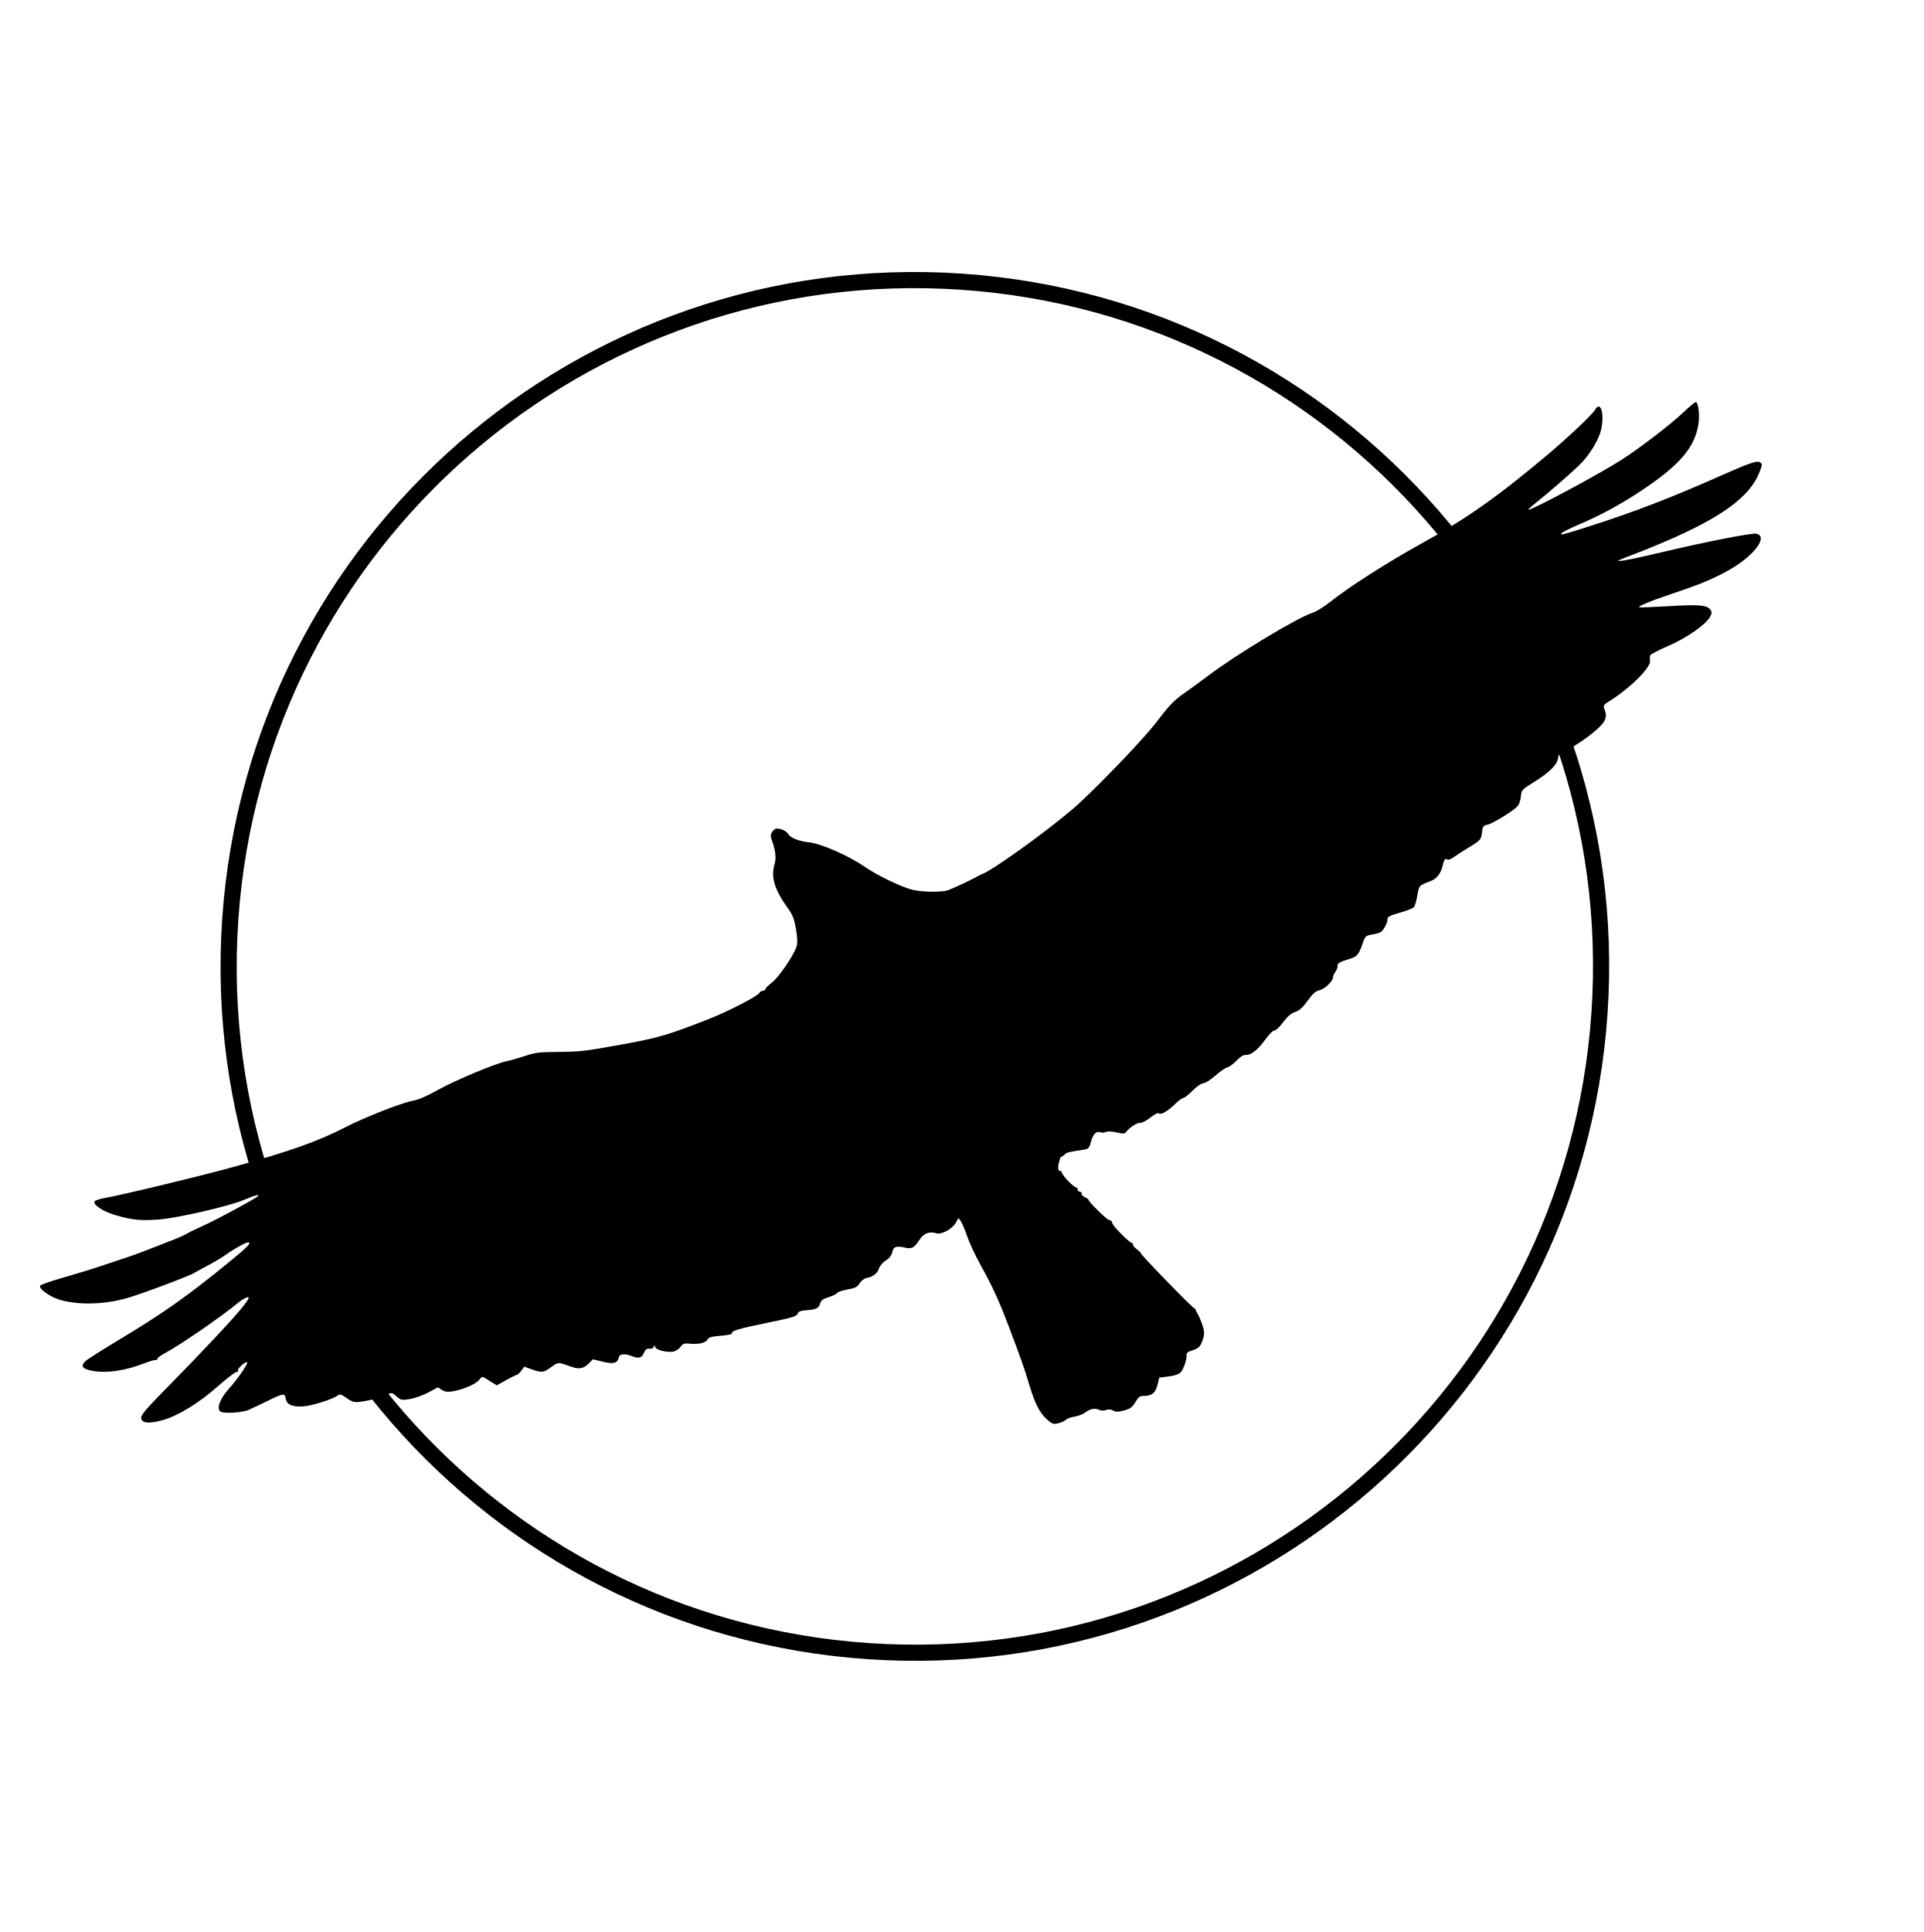
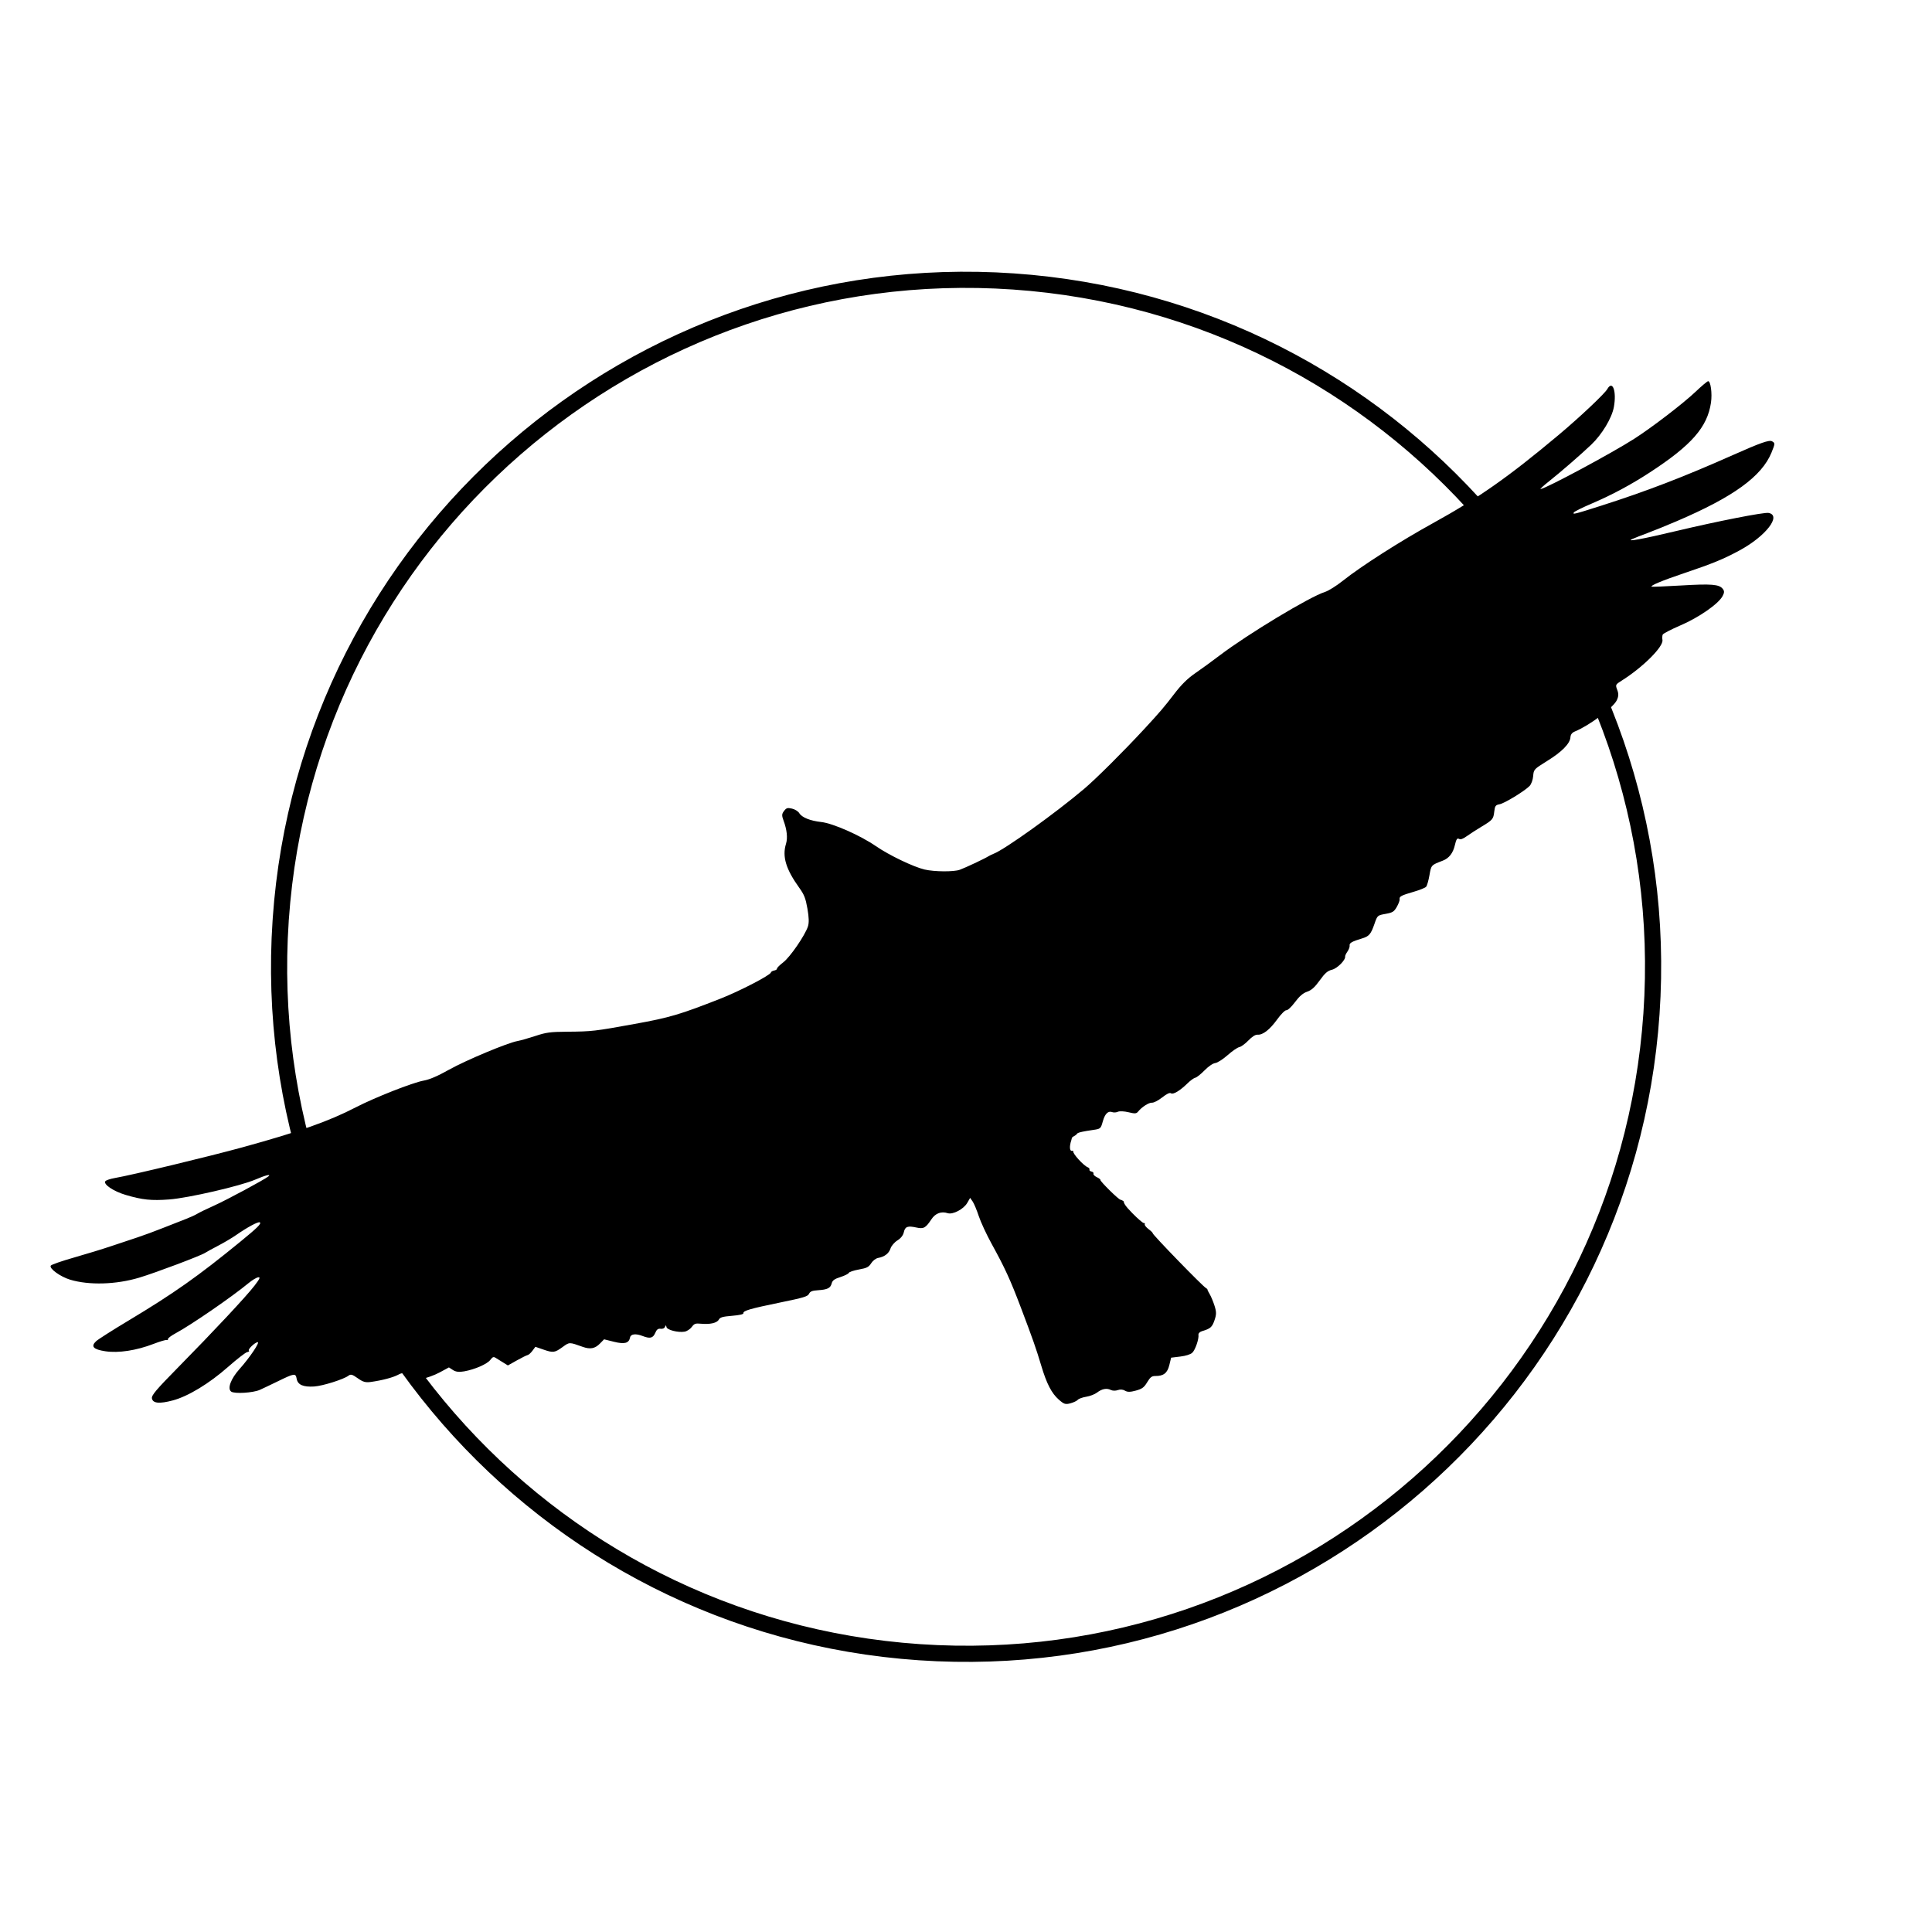
- <svg xmlns="http://www.w3.org/2000/svg" xmlns:xlink="http://www.w3.org/1999/xlink" width="1191.138" zoomAndPan="magnify" viewBox="0 0 884.659 899.573" height="1196.353" preserveAspectRatio="xMidYMid" version="1.2" id="svg287" xml:space="preserve">
+ <svg xmlns="http://www.w3.org/2000/svg" xmlns:xlink="http://www.w3.org/1999/xlink" width="1200" zoomAndPan="magnify" viewBox="0 0 1200 1200" height="1200" preserveAspectRatio="xMidYMid" version="1.2" id="svg287" xml:space="preserve">
  <defs id="defs259">
-     <linearGradient xlink:href="#linearGradient289" id="linearGradient290" x1="465.614" y1="134.989" x2="465.614" y2="788.232" gradientUnits="userSpaceOnUse" gradientTransform="matrix(4.318703,0,0,0.9751405,-26.91448,0.2881701)" />
+     <linearGradient xlink:href="#linearGradient289" id="linearGradient290" x1="465.614" y1="134.989" x2="465.614" y2="788.232" gradientUnits="userSpaceOnUse" gradientTransform="matrix(5.780654,0,0,1.302491,-19.28956,-0.6429936)" />
    <linearGradient id="linearGradient289">
      <stop style="stop-color:#71fdbf;stop-opacity:1;" offset="0" id="stop289" />
      <stop style="stop-color:#fed273;stop-opacity:1;" offset="1" id="stop290" />
    </linearGradient>
-     <linearGradient xlink:href="#linearGradient289" id="linearGradient260" gradientUnits="userSpaceOnUse" gradientTransform="matrix(0.9830893,0,0,0.9760122,-38.89277,-0.1138385)" x1="465.614" y1="134.989" x2="465.614" y2="788.232" />
-     <linearGradient xlink:href="#linearGradient289" id="linearGradient4" gradientUnits="userSpaceOnUse" gradientTransform="matrix(0.9706158,0,0,0.9760186,-10.69895,-0.1168316)" x1="465.614" y1="134.989" x2="465.614" y2="788.232" />
+     <linearGradient xlink:href="#linearGradient289" id="linearGradient260" gradientUnits="userSpaceOnUse" gradientTransform="matrix(1.306771,0,0,1.306384,-10.32922,-2.535096)" x1="465.614" y1="134.989" x2="465.614" y2="788.232" />
+     <linearGradient xlink:href="#linearGradient289" id="linearGradient4" gradientUnits="userSpaceOnUse" gradientTransform="matrix(1.300842,0,0,1.302481,-4.340758,-0.6429893)" x1="465.614" y1="134.989" x2="465.614" y2="788.232" />
  </defs>
-   <g id="editable-text" transform="matrix(3.623262,0,0,3.623262,-2638.923,-440.255)">
-     <text xml:space="preserve" style="font-style:normal;font-variant:normal;font-weight:bold;font-stretch:normal;font-size:81.516px;line-height:17.605px;font-family:Poppins;-inkscape-font-specification:'Poppins, Bold';font-variant-ligatures:normal;font-variant-caps:normal;font-variant-numeric:normal;font-variant-east-asian:normal;text-align:start;letter-spacing:-1.546px;writing-mode:lr-tb;direction:ltr;text-anchor:start;opacity:1;vector-effect:none;fill:#000000;fill-opacity:1;stroke:none;stroke-width:6.602;stroke-linecap:round;stroke-linejoin:miter;stroke-miterlimit:4;stroke-dasharray:none;stroke-dashoffset:0;stroke-opacity:1;-inkscape-stroke:none" x="1002.473" y="230.456" id="text11" transform="translate(-24.59364)">
-       <tspan id="tspan11" style="font-style:normal;font-variant:normal;font-weight:bold;font-stretch:normal;font-size:81.516px;font-family:Poppins;-inkscape-font-specification:'Poppins, Bold';font-variant-ligatures:normal;font-variant-caps:normal;font-variant-numeric:normal;font-variant-east-asian:normal;letter-spacing:-1.546px;fill:#000000;fill-opacity:1;stroke:none;stroke-width:6.602" x="1002.473" y="230.456">Pandion</tspan>
-     </text>
-     <text xml:space="preserve" style="font-style:normal;font-variant:normal;font-weight:bold;font-stretch:normal;font-size:81.516px;line-height:17.605px;font-family:Poppins;-inkscape-font-specification:'Poppins, Bold';font-variant-ligatures:normal;font-variant-caps:normal;font-variant-numeric:normal;font-variant-east-asian:normal;text-align:start;letter-spacing:-1.725px;writing-mode:lr-tb;direction:ltr;text-anchor:start;opacity:1;vector-effect:none;fill:#000000;fill-opacity:1;stroke:none;stroke-width:6.602;stroke-linecap:round;stroke-linejoin:miter;stroke-miterlimit:4;stroke-dasharray:none;stroke-dashoffset:0;stroke-opacity:1;-inkscape-stroke:none" x="1002.52" y="304.66" id="text12" transform="translate(-24.59364)">
-       <tspan id="tspan12" style="font-style:normal;font-variant:normal;font-weight:bold;font-stretch:normal;font-size:81.516px;font-family:Poppins;-inkscape-font-specification:'Poppins, Bold';font-variant-ligatures:normal;font-variant-caps:normal;font-variant-numeric:normal;font-variant-east-asian:normal;letter-spacing:-1.725px;fill:#000000;fill-opacity:1;stroke:none;stroke-width:6.602" x="1002.52" y="304.66">Labs</tspan>
-     </text>
-   </g>
-   <path style="fill:#000000;stroke-width:0.742" d="m 813.639,220.385 c -4.527,11.102 -17.716,20.661 -44.048,31.924 -4.851,2.075 -11.047,4.591 -13.769,5.591 -2.722,1 -5.888,2.25 -7.037,2.777 -3.103,1.425 4.799,-0.022 20.43,-3.742 19.289,-4.59 40.935,-8.834 43.044,-8.44 6.183,1.157 -1.226,10.768 -13.4,17.383 -7.484,4.066 -12.738,6.223 -26.104,10.716 -9.79,3.291 -15.618,5.711 -14.92,6.196 0.195,0.136 6.373,-0.11 13.728,-0.545 14.153,-0.838 17.702,-0.553 19.371,1.555 0.809,1.022 0.794,1.752 -0.067,3.372 -1.929,3.629 -10.933,9.899 -19.541,13.607 -4.357,1.877 -8.098,3.818 -8.314,4.314 -0.215,0.496 -0.268,1.613 -0.118,2.483 0.541,3.13 -9.21,12.828 -19.136,19.033 -2.71,1.694 -2.786,1.861 -1.899,4.192 0.701,1.843 0.65,3.008 -0.213,4.838 -1.634,3.464 -12.799,11.777 -19.51,14.525 -1.286,0.527 -1.963,1.417 -2.049,2.697 -0.2,2.941 -3.929,6.736 -10.813,11.003 -6.148,3.81 -6.271,3.944 -6.518,7.052 -0.138,1.742 -0.898,3.818 -1.688,4.614 -2.421,2.437 -11.691,8.075 -13.942,8.481 -1.836,0.331 -2.171,0.789 -2.464,3.368 -0.403,3.552 -0.722,3.929 -5.998,7.098 -2.245,1.348 -5.271,3.301 -6.725,4.34 -1.908,1.363 -2.943,1.72 -3.716,1.283 -0.82,-0.464 -1.266,0.234 -1.898,2.969 -0.851,3.687 -2.724,6.073 -5.641,7.189 -5.394,2.063 -5.346,2.01 -6.159,6.704 -0.432,2.495 -1.134,4.936 -1.559,5.423 -0.425,0.487 -3.005,1.531 -5.733,2.321 -5.857,1.695 -6.82,2.205 -6.589,3.487 0.095,0.528 -0.496,2.124 -1.313,3.546 -1.305,2.272 -1.943,2.668 -5.253,3.265 -3.746,0.675 -3.775,0.701 -5.122,4.584 -1.706,4.92 -2.506,5.853 -5.89,6.865 -4.571,1.367 -5.887,2.119 -5.683,3.249 0.107,0.594 -0.344,1.856 -1.003,2.803 -0.658,0.947 -1.149,1.989 -1.09,2.316 0.287,1.593 -3.636,5.556 -6.092,6.153 -2.053,0.5 -3.289,1.572 -5.728,4.968 -2.288,3.186 -3.832,4.576 -5.842,5.257 -1.926,0.653 -3.6,2.09 -5.676,4.874 -1.62,2.172 -3.415,3.859 -3.989,3.75 -0.575,-0.109 -2.485,1.794 -4.245,4.229 -3.482,4.819 -6.71,7.337 -9.159,7.147 -1.01,-0.079 -2.521,0.874 -4.269,2.692 -1.488,1.547 -3.395,2.938 -4.238,3.091 -0.843,0.153 -3.287,1.835 -5.432,3.738 -2.145,1.903 -4.732,3.556 -5.75,3.673 -1.078,0.124 -3.159,1.549 -4.983,3.412 -1.722,1.759 -3.655,3.293 -4.294,3.408 -0.639,0.115 -2.255,1.279 -3.59,2.587 -3.552,3.478 -6.701,5.371 -7.736,4.651 -0.576,-0.4 -1.937,0.246 -4.095,1.944 -1.778,1.399 -3.888,2.492 -4.689,2.43 -1.469,-0.114 -4.773,1.997 -6.5,4.154 -0.781,0.975 -1.507,1.023 -4.45,0.295 -1.934,-0.479 -4.155,-0.583 -4.934,-0.231 -0.779,0.352 -1.911,0.445 -2.514,0.207 -1.982,-0.781 -3.483,0.625 -4.491,4.208 -0.978,3.477 -1.042,3.535 -4.484,4.035 -9.232,1.342 -6.839,1.643 -8.175,2.429 -2.265,1.333 -1.556,1.046 -2.006,2.364 -0.985,2.886 -0.854,5.41 0.541,4.875 0.077,-0.029 0.413,0.21 0.383,0.257 -0.56,0.873 4.787,6.71 6.692,7.44 0.597,0.229 0.965,0.72 0.818,1.092 -0.147,0.372 0.28,0.78 0.949,0.908 0.669,0.127 1.081,0.574 0.916,0.993 -0.165,0.419 0.538,1.149 1.563,1.622 1.025,0.473 1.778,1.066 1.674,1.317 -0.223,0.537 8.72,9.421 9.41,9.195 0.145,-0.047 1.368,0.615 1.354,0.669 0.188,1.012 0.634,2.058 4.085,5.571 2.548,2.594 4.952,4.659 5.342,4.589 0.39,-0.07 0.583,0.191 0.429,0.581 -0.154,0.39 0.653,1.411 1.792,2.268 1.139,0.857 1.984,1.685 1.878,1.838 -0.315,0.453 23.428,24.896 24.861,25.595 0.38,0.185 0.662,0.473 0.628,0.64 -0.034,0.167 0.436,1.133 1.046,2.147 0.61,1.014 1.617,3.428 2.238,5.366 0.935,2.919 0.932,4.092 -0.021,6.838 -1.105,3.185 -1.879,3.854 -5.814,5.027 -1.003,0.299 -1.717,1.016 -1.627,1.634 0.287,1.954 -1.496,7.134 -2.895,8.412 -0.845,0.771 -2.962,1.437 -5.589,1.758 l -4.23,0.517 -0.841,3.459 c -0.901,3.709 -2.696,5.109 -6.498,5.068 -1.645,-0.017 -2.387,0.549 -3.797,2.901 -1.454,2.425 -2.355,3.089 -5.286,3.895 -2.596,0.714 -3.937,0.72 -5.057,0.022 -0.918,-0.572 -2.235,-0.677 -3.31,-0.263 -0.982,0.378 -2.44,0.354 -3.239,-0.053 -1.915,-0.975 -4.152,-0.555 -6.442,1.21 -1.024,0.789 -3.278,1.661 -5.01,1.937 -1.731,0.276 -3.499,0.915 -3.928,1.421 -0.429,0.506 -1.973,1.24 -3.43,1.632 -2.334,0.628 -2.976,0.425 -5.397,-1.702 -3.378,-2.968 -5.674,-7.414 -8.197,-15.868 -2.337,-7.83 -3.894,-12.268 -9.466,-26.972 -4.889,-12.901 -7.446,-18.478 -13.563,-29.58 -2.389,-4.336 -5.1,-10.178 -6.025,-12.983 -0.925,-2.805 -2.205,-5.855 -2.844,-6.778 l -1.163,-1.679 -1.347,2.344 c -1.673,2.912 -6.704,5.551 -9.103,4.774 -3.007,-0.974 -5.732,0.056 -7.583,2.864 -2.641,4.008 -3.613,4.549 -6.875,3.828 -4.141,-0.915 -5.359,-0.479 -5.926,2.126 -0.323,1.481 -1.388,2.851 -2.999,3.858 -1.374,0.859 -2.814,2.537 -3.201,3.729 -0.757,2.335 -2.767,3.877 -5.756,4.415 -1.064,0.192 -2.467,1.26 -3.239,2.467 -1.161,1.814 -2.009,2.245 -5.735,2.916 -2.405,0.433 -4.512,1.142 -4.683,1.575 -0.171,0.433 -1.928,1.306 -3.905,1.939 -2.787,0.893 -3.697,1.555 -4.052,2.948 -0.561,2.202 -1.945,2.89 -6.403,3.184 -2.71,0.179 -3.589,0.532 -4.139,1.66 -0.604,1.24 -2.406,1.783 -13.375,4.034 -14.001,2.873 -17.352,3.846 -17.148,4.977 0.09,0.502 -1.699,0.915 -5.279,1.219 -4.482,0.381 -5.547,0.692 -6.175,1.801 -0.877,1.551 -4.057,2.273 -8.281,1.881 -2.596,-0.241 -3.117,-0.055 -4.295,1.531 -0.737,0.993 -2.216,1.963 -3.286,2.156 -3.003,0.541 -8.207,-0.773 -8.465,-2.136 -0.18,-0.949 -0.32,-0.968 -0.676,-0.093 -0.277,0.68 -1.063,1.024 -2.046,0.896 -1.188,-0.154 -1.823,0.325 -2.481,1.873 -1.064,2.503 -2.409,2.839 -5.925,1.478 -3.165,-1.225 -5.498,-0.946 -5.811,0.693 -0.51,2.674 -2.544,3.228 -7.41,2.019 l -4.671,-1.161 -1.886,1.93 c -2.36,2.414 -4.552,2.83 -8.141,1.544 -6.182,-2.216 -6.073,-2.216 -9.203,0.06 -3.734,2.716 -4.413,2.81 -8.967,1.243 l -3.765,-1.295 -1.368,1.843 c -0.752,1.013 -1.756,1.913 -2.231,1.998 -0.474,0.085 -2.735,1.206 -5.024,2.49 l -4.162,2.334 -2.229,-1.372 c -1.226,-0.755 -2.773,-1.717 -3.439,-2.138 -1.003,-0.635 -1.43,-0.476 -2.504,0.934 -1.476,1.938 -7.14,4.424 -12.125,5.321 -2.414,0.435 -3.922,0.261 -5.259,-0.607 l -1.874,-1.217 -4.316,2.332 c -2.374,1.282 -6.209,2.672 -8.523,3.089 -3.843,0.692 -4.397,0.588 -6.4,-1.199 -2.046,-1.825 -2.349,-1.875 -4.522,-0.74 -2.419,1.264 -7.378,2.556 -12.611,3.285 -2.44,0.34 -3.638,-0.004 -6.066,-1.743 -2.456,-1.759 -3.257,-1.985 -4.259,-1.197 -2.147,1.687 -12.081,4.817 -16.05,5.057 -5.073,0.306 -7.582,-0.807 -8.082,-3.588 -0.485,-2.691 -0.99,-2.624 -8.762,1.167 -3.276,1.597 -7.055,3.393 -8.398,3.991 -3.115,1.385 -11.689,1.911 -13.27,0.813 -1.929,-1.34 -0.216,-5.989 3.892,-10.558 4.667,-5.191 9.715,-12.71 8.366,-12.461 -1.486,0.274 -4.743,3.488 -4.035,3.98 0.32,0.222 -0.041,0.516 -0.801,0.653 -0.76,0.137 -4.772,3.24 -8.915,6.896 -8.729,7.703 -18.57,13.675 -25.645,15.563 -6.283,1.677 -9.339,1.385 -9.756,-0.93 -0.256,-1.419 1.929,-4.009 12.112,-14.356 16.754,-17.023 31.765,-33.079 35.601,-38.078 2.496,-3.254 2.847,-4.065 1.678,-3.881 -0.813,0.127 -2.801,1.328 -4.419,2.668 -7.738,6.409 -26.85,19.552 -34.026,23.4 -1.985,1.064 -3.551,2.256 -3.48,2.649 0.071,0.393 -0.188,0.589 -0.575,0.437 -0.387,-0.152 -3.153,0.665 -6.146,1.816 -7.991,3.073 -16.317,4.346 -22.405,3.425 -5.618,-0.85 -6.897,-2.23 -4.324,-4.666 0.885,-0.838 7.579,-5.105 14.874,-9.482 21.253,-12.75 32.5,-20.678 52.25,-36.833 8,-6.544 9.871,-8.401 9.04,-8.978 -0.692,-0.48 -5.742,2.229 -11.085,5.946 -1.846,1.285 -5.528,3.465 -8.181,4.845 -2.653,1.38 -5.431,2.904 -6.174,3.386 -2.122,1.378 -23.193,9.307 -30.706,11.555 -10.719,3.207 -23.244,3.575 -32.047,0.94 -4.585,-1.372 -9.938,-5.261 -9.033,-6.562 0.327,-0.47 5.216,-2.169 10.864,-3.775 5.649,-1.606 13.47,-4.003 17.382,-5.327 3.911,-1.324 9.354,-3.139 12.095,-4.034 2.741,-0.895 8.147,-2.889 12.015,-4.433 3.868,-1.543 8.615,-3.408 10.551,-4.143 1.935,-0.735 4.285,-1.812 5.222,-2.392 0.937,-0.58 4.371,-2.25 7.632,-3.71 5.909,-2.646 23.556,-12.127 25.427,-13.661 1.567,-1.285 -1.278,-0.589 -6.136,1.5 -6.851,2.946 -31.118,8.54 -39.914,9.2 -8.374,0.628 -12.517,0.198 -20.323,-2.11 -5.612,-1.659 -10.457,-4.916 -9.456,-6.356 0.32,-0.46 2.337,-1.139 4.482,-1.509 7.796,-1.343 44.067,-10.075 59.478,-14.319 26.454,-7.285 39.977,-12.06 52.542,-18.553 8.897,-4.597 26.443,-11.507 31.56,-12.429 2.801,-0.504 6.422,-2.059 11.794,-5.065 7.891,-4.415 27.243,-12.513 31.912,-13.353 1.415,-0.255 5.15,-1.316 8.3,-2.359 4.998,-1.654 6.878,-1.905 14.759,-1.97 11.608,-0.097 12.701,-0.222 31.383,-3.611 16.378,-2.971 20.992,-4.333 40.078,-11.829 8.846,-3.474 23.077,-10.862 23.321,-12.107 0.072,-0.367 0.761,-0.782 1.53,-0.92 0.77,-0.139 1.349,-0.529 1.288,-0.867 -0.061,-0.338 1.26,-1.664 2.936,-2.946 3.179,-2.432 10.093,-12.491 11.474,-16.692 0.548,-1.666 0.474,-4.272 -0.234,-8.274 -0.861,-4.866 -1.49,-6.476 -3.763,-9.643 -6.264,-8.727 -8.035,-14.591 -6.2,-20.54 0.838,-2.716 0.432,-6.527 -1.145,-10.768 -0.877,-2.359 -0.842,-3.101 0.215,-4.471 1.116,-1.446 1.557,-1.579 3.707,-1.111 1.342,0.292 2.871,1.248 3.398,2.124 1.194,1.985 5.078,3.552 10.188,4.111 5.469,0.598 18.204,6.22 25.513,11.263 6.053,4.176 17.454,9.644 22.602,10.839 4.556,1.058 13.562,1.123 16.335,0.118 2.637,-0.955 11.45,-5.102 13.344,-6.279 0.559,-0.348 1.628,-0.868 2.376,-1.156 5.266,-2.03 28.699,-18.831 42.191,-30.249 5.485,-4.642 18.38,-17.481 27.958,-27.838 7.083,-7.659 9.395,-10.362 13.734,-16.058 3.425,-4.495 6.319,-7.368 9.911,-9.836 2.791,-1.918 7.908,-5.642 11.372,-8.276 13.016,-9.898 41.944,-27.342 49.001,-29.549 1.622,-0.507 5.366,-2.849 8.319,-5.204 8.424,-6.718 26.732,-18.419 41.871,-26.761 21.057,-11.604 35.158,-21.497 58.353,-40.938 9.92,-8.315 21.558,-19.277 22.804,-21.481 2.449,-4.329 4.382,1.009 3.039,8.391 -0.929,5.104 -5.515,12.727 -10.53,17.5 -4.824,4.592 -14.327,12.833 -19.729,17.109 -2.54,2.011 -4.255,3.599 -3.812,3.53 2.818,-0.438 33.237,-16.777 43.572,-23.405 8.313,-5.331 22.87,-16.501 28.583,-21.933 2.712,-2.579 5.288,-4.753 5.725,-4.832 1.202,-0.216 2.005,5.653 1.366,9.98 -1.684,11.399 -9.006,19.764 -28.343,32.384 -8.801,5.743 -17.681,10.509 -26.992,14.487 -4.322,1.846 -8.114,3.72 -8.428,4.163 -0.799,1.129 0.176,0.89 12.693,-3.108 21.097,-6.738 38.377,-13.382 61.233,-23.543 12.939,-5.752 16.917,-7.148 18.255,-6.406 1.441,0.801 1.428,1.082 -0.253,5.203 z" id="pandion-bird" />
-   <path id="circle261-2" style="display:inline;fill:none;stroke:#000000;stroke-width:7.519;stroke-linecap:round" d="M 101.752,427.762 A 319.558,319.558 0 0 1 442.579,131.181 319.558,319.558 0 0 1 739.347,471.846 319.558,319.558 0 0 1 398.845,768.8 319.558,319.558 0 0 1 101.704,428.462" />
+   <path style="fill:#000000;stroke-width:0.99" d="m 1100.337,281.052 c -6.045,14.824 -23.655,27.588 -58.816,42.627 -6.478,2.771 -14.751,6.13 -18.386,7.466 -3.634,1.335 -7.862,3.004 -9.396,3.709 -4.143,1.903 6.408,-0.03 27.28,-4.996 25.756,-6.129 54.66,-11.796 57.475,-11.269 8.255,1.545 -1.638,14.379 -17.893,23.211 -9.992,5.429 -17.009,8.31 -34.855,14.309 -13.073,4.395 -20.854,7.626 -19.922,8.273 0.261,0.181 8.509,-0.147 18.33,-0.728 18.898,-1.119 23.637,-0.738 25.866,2.077 1.08,1.364 1.061,2.34 -0.089,4.503 -2.576,4.846 -14.598,13.218 -26.093,18.169 -5.818,2.506 -10.814,5.099 -11.101,5.761 -0.287,0.662 -0.358,2.154 -0.158,3.316 0.722,4.18 -12.297,17.129 -25.551,25.414 -3.619,2.262 -3.72,2.485 -2.535,5.597 0.936,2.461 0.868,4.017 -0.284,6.46 -2.182,4.626 -17.091,15.725 -26.051,19.394 -1.717,0.703 -2.621,1.892 -2.737,3.602 -0.267,3.928 -5.246,8.994 -14.439,14.692 -8.209,5.088 -8.374,5.267 -8.703,9.416 -0.184,2.326 -1.199,5.098 -2.254,6.161 -3.232,3.254 -15.61,10.783 -18.617,11.324 -2.452,0.442 -2.899,1.053 -3.29,4.497 -0.538,4.743 -0.964,5.246 -8.009,9.478 -2.997,1.8 -7.038,4.408 -8.98,5.795 -2.548,1.82 -3.93,2.297 -4.963,1.714 -1.095,-0.619 -1.69,0.312 -2.534,3.965 -1.137,4.923 -3.637,8.11 -7.532,9.599 -7.202,2.754 -7.138,2.684 -8.224,8.952 -0.577,3.332 -1.514,6.59 -2.082,7.241 -0.568,0.65 -4.013,2.045 -7.656,3.099 -7.821,2.263 -9.107,2.944 -8.799,4.656 0.127,0.705 -0.662,2.836 -1.753,4.735 -1.743,3.034 -2.594,3.563 -7.015,4.36 -5.002,0.902 -5.041,0.936 -6.839,6.121 -2.278,6.57 -3.346,7.816 -7.864,9.167 -6.103,1.826 -7.86,2.83 -7.589,4.338 0.143,0.794 -0.46,2.478 -1.339,3.743 -0.879,1.265 -1.534,2.656 -1.456,3.092 0.383,2.127 -4.855,7.418 -8.134,8.216 -2.741,0.667 -4.392,2.099 -7.649,6.634 -3.055,4.255 -5.117,6.11 -7.801,7.019 -2.572,0.872 -4.807,2.791 -7.58,6.509 -2.163,2.9 -4.56,5.153 -5.327,5.007 -0.767,-0.146 -3.318,2.395 -5.668,5.647 -4.65,6.434 -8.96,9.797 -12.229,9.543 -1.349,-0.105 -3.366,1.167 -5.701,3.594 -1.987,2.066 -4.534,3.924 -5.659,4.128 -1.126,0.204 -4.39,2.45 -7.253,4.991 -2.864,2.541 -6.319,4.748 -7.678,4.904 -1.439,0.165 -4.218,2.068 -6.653,4.556 -2.3,2.349 -4.88,4.397 -5.733,4.551 -0.853,0.154 -3.011,1.708 -4.794,3.454 -4.743,4.644 -8.947,7.172 -10.33,6.211 -0.769,-0.534 -2.586,0.328 -5.468,2.596 -2.374,1.868 -5.191,3.328 -6.261,3.245 -1.961,-0.152 -6.373,2.667 -8.68,5.546 -1.043,1.302 -2.012,1.366 -5.943,0.393 -2.583,-0.639 -5.548,-0.778 -6.588,-0.308 -1.041,0.47 -2.552,0.594 -3.357,0.277 -2.647,-1.043 -4.651,0.834 -5.997,5.619 -1.306,4.643 -1.391,4.72 -5.987,5.388 -12.328,1.792 -9.132,2.194 -10.916,3.244 -3.024,1.78 -2.078,1.396 -2.678,3.156 -1.315,3.854 -1.14,7.223 0.723,6.51 0.102,-0.039 0.551,0.28 0.511,0.343 -0.748,1.165 6.392,8.959 8.936,9.935 0.797,0.306 1.288,0.962 1.092,1.459 -0.196,0.497 0.374,1.042 1.267,1.212 0.893,0.17 1.443,0.766 1.222,1.326 -0.22,0.559 0.719,1.534 2.087,2.166 1.369,0.632 2.375,1.423 2.236,1.758 -0.297,0.717 11.644,12.579 12.565,12.278 0.194,-0.063 1.826,0.821 1.809,0.893 0.25,1.352 0.847,2.748 5.455,7.439 3.403,3.464 6.613,6.221 7.134,6.128 0.521,-0.094 0.779,0.256 0.573,0.776 -0.205,0.521 0.872,1.883 2.393,3.028 1.522,1.145 2.65,2.249 2.507,2.454 -0.42,0.604 31.282,33.243 33.196,34.176 0.507,0.247 0.884,0.632 0.838,0.855 -0.046,0.223 0.583,1.513 1.397,2.866 0.814,1.353 2.159,4.578 2.988,7.165 1.249,3.897 1.244,5.464 -0.029,9.131 -1.476,4.252 -2.509,5.146 -7.763,6.712 -1.34,0.399 -2.293,1.357 -2.172,2.182 0.383,2.609 -1.997,9.526 -3.866,11.232 -1.128,1.03 -3.955,1.919 -7.463,2.348 l -5.648,0.69 -1.123,4.619 c -1.204,4.952 -3.6,6.821 -8.677,6.767 -2.197,-0.023 -3.188,0.734 -5.071,3.874 -1.941,3.238 -3.144,4.124 -7.058,5.201 -3.466,0.953 -5.257,0.961 -6.753,0.029 -1.225,-0.764 -2.984,-0.903 -4.42,-0.351 -1.312,0.504 -3.258,0.472 -4.325,-0.071 -2.557,-1.302 -5.544,-0.741 -8.601,1.616 -1.367,1.054 -4.378,2.218 -6.689,2.586 -2.312,0.369 -4.672,1.222 -5.245,1.897 -0.573,0.675 -2.634,1.656 -4.579,2.179 -3.117,0.838 -3.973,0.568 -7.206,-2.273 -4.51,-3.963 -7.576,-9.899 -10.945,-21.188 -3.12,-10.455 -5.2,-16.381 -12.64,-36.015 -6.528,-17.227 -9.942,-24.674 -18.11,-39.497 -3.19,-5.789 -6.81,-13.59 -8.044,-17.335 -1.235,-3.745 -2.944,-7.818 -3.798,-9.051 l -1.553,-2.241 -1.798,3.129 c -2.234,3.889 -8.952,7.412 -12.155,6.375 -4.015,-1.3 -7.654,0.074 -10.125,3.824 -3.527,5.352 -4.824,6.074 -9.18,5.111 -5.53,-1.222 -7.155,-0.639 -7.913,2.839 -0.431,1.977 -1.854,3.807 -4.005,5.152 -1.835,1.147 -3.758,3.387 -4.274,4.979 -1.01,3.118 -3.695,5.177 -7.686,5.896 -1.42,0.256 -3.294,1.682 -4.325,3.294 -1.551,2.423 -2.683,2.998 -7.658,3.894 -3.211,0.578 -6.024,1.524 -6.252,2.103 -0.228,0.578 -2.574,1.743 -5.214,2.589 -3.721,1.192 -4.937,2.076 -5.411,3.936 -0.749,2.94 -2.597,3.859 -8.55,4.252 -3.618,0.239 -4.792,0.71 -5.527,2.217 -0.807,1.656 -3.213,2.381 -17.859,5.387 -18.695,3.836 -23.169,5.135 -22.897,6.645 0.121,0.67 -2.269,1.222 -7.05,1.628 -5.984,0.508 -7.407,0.923 -8.245,2.405 -1.171,2.071 -5.417,3.035 -11.058,2.511 -3.467,-0.322 -4.163,-0.074 -5.735,2.044 -0.984,1.326 -2.959,2.621 -4.388,2.879 -4.009,0.722 -10.958,-1.032 -11.304,-2.853 -0.24,-1.267 -0.427,-1.293 -0.903,-0.124 -0.37,0.907 -1.419,1.367 -2.732,1.197 -1.587,-0.206 -2.435,0.434 -3.313,2.501 -1.421,3.343 -3.217,3.791 -7.912,1.974 -4.226,-1.635 -7.341,-1.264 -7.759,0.926 -0.681,3.57 -3.397,4.31 -9.894,2.696 l -6.237,-1.55 -2.518,2.576 c -3.151,3.224 -6.079,3.779 -10.871,2.062 -8.255,-2.958 -8.109,-2.959 -12.288,0.08 -4.986,3.626 -5.892,3.752 -11.973,1.66 l -5.027,-1.729 -1.827,2.46 c -1.005,1.353 -2.345,2.554 -2.978,2.668 -0.633,0.114 -3.652,1.61 -6.709,3.325 l -5.557,3.117 -2.977,-1.832 c -1.637,-1.008 -3.703,-2.292 -4.592,-2.854 -1.34,-0.848 -1.91,-0.635 -3.343,1.247 -1.971,2.588 -9.534,5.907 -16.19,7.105 -3.224,0.58 -5.237,0.348 -7.022,-0.811 l -2.502,-1.625 -5.763,3.113 c -3.17,1.712 -8.291,3.568 -11.381,4.125 -5.131,0.924 -5.871,0.785 -8.545,-1.601 -2.732,-2.437 -3.136,-2.504 -6.038,-0.987 -3.231,1.688 -9.851,3.413 -16.839,4.387 -3.259,0.454 -4.858,-0.005 -8.099,-2.327 -3.279,-2.349 -4.349,-2.65 -5.686,-1.599 -2.866,2.253 -16.132,6.432 -21.431,6.752 -6.774,0.409 -10.123,-1.078 -10.792,-4.791 -0.647,-3.593 -1.322,-3.503 -11.7,1.558 -4.374,2.133 -9.42,4.531 -11.214,5.329 -4.159,1.85 -15.609,2.552 -17.719,1.086 -2.576,-1.789 -0.288,-7.997 5.197,-14.098 6.232,-6.932 12.972,-16.972 11.171,-16.639 -1.984,0.366 -6.334,4.658 -5.387,5.315 0.427,0.296 -0.055,0.689 -1.07,0.871 -1.015,0.183 -6.372,4.326 -11.904,9.208 -11.656,10.286 -24.796,18.26 -34.243,20.781 -8.389,2.239 -12.47,1.85 -13.026,-1.241 -0.341,-1.895 2.576,-5.353 16.173,-19.169 22.372,-22.731 42.415,-44.169 47.537,-50.845 3.333,-4.344 3.801,-5.427 2.241,-5.182 -1.085,0.17 -3.74,1.773 -5.9,3.562 -10.332,8.557 -35.852,26.108 -45.434,31.245 -2.65,1.421 -4.741,3.013 -4.647,3.537 0.095,0.525 -0.251,0.787 -0.768,0.583 -0.517,-0.204 -4.21,0.887 -8.206,2.424 -10.67,4.104 -21.788,5.803 -29.917,4.574 -7.501,-1.135 -9.209,-2.978 -5.774,-6.231 1.182,-1.119 10.12,-6.817 19.861,-12.66 28.379,-17.025 43.396,-27.611 69.768,-49.182 10.683,-8.738 13.18,-11.218 12.071,-11.988 -0.923,-0.641 -7.667,2.976 -14.801,7.94 -2.465,1.715 -7.381,4.627 -10.924,6.47 -3.543,1.843 -7.252,3.878 -8.244,4.521 -2.833,1.84 -30.968,12.427 -41.001,15.429 -14.313,4.282 -31.037,4.773 -42.792,1.256 -6.122,-1.832 -13.27,-7.024 -12.062,-8.762 0.437,-0.628 6.965,-2.897 14.507,-5.041 7.542,-2.145 17.987,-5.346 23.209,-7.114 5.223,-1.768 12.49,-4.192 16.15,-5.386 3.66,-1.195 10.879,-3.858 16.043,-5.919 5.164,-2.061 11.504,-4.55 14.088,-5.532 2.584,-0.982 5.722,-2.42 6.973,-3.195 1.251,-0.775 5.836,-3.004 10.19,-4.954 7.89,-3.533 31.453,-16.193 33.953,-18.241 2.092,-1.715 -1.707,-0.786 -8.194,2.004 -9.148,3.934 -41.551,11.403 -53.296,12.285 -11.181,0.839 -16.714,0.265 -27.137,-2.817 -7.493,-2.216 -13.962,-6.564 -12.626,-8.487 0.427,-0.615 3.12,-1.521 5.984,-2.014 10.41,-1.793 58.842,-13.453 79.42,-19.119 35.323,-9.728 53.38,-16.104 70.157,-24.773 11.88,-6.139 35.309,-15.365 42.14,-16.596 3.741,-0.674 8.576,-2.75 15.749,-6.763 10.536,-5.895 36.377,-16.708 42.611,-17.83 1.889,-0.34 6.877,-1.757 11.083,-3.149 6.674,-2.209 9.184,-2.544 19.707,-2.631 15.5,-0.129 16.959,-0.297 41.904,-4.822 21.87,-3.967 28.031,-5.786 53.515,-15.795 11.812,-4.639 30.813,-14.504 31.139,-16.166 0.096,-0.491 1.016,-1.044 2.043,-1.229 1.028,-0.185 1.802,-0.706 1.72,-1.158 -0.081,-0.452 1.683,-2.222 3.92,-3.934 4.244,-3.247 13.477,-16.679 15.321,-22.289 0.731,-2.225 0.633,-5.705 -0.313,-11.048 -1.15,-6.498 -1.989,-8.648 -5.025,-12.877 -8.365,-11.653 -10.728,-19.483 -8.278,-27.426 1.119,-3.626 0.577,-8.716 -1.529,-14.379 -1.171,-3.149 -1.124,-4.141 0.287,-5.969 1.49,-1.931 2.08,-2.108 4.949,-1.483 1.792,0.39 3.833,1.667 4.537,2.837 1.595,2.651 6.78,4.743 13.604,5.489 7.302,0.799 24.307,8.306 34.066,15.039 8.082,5.576 23.306,12.877 30.179,14.473 6.083,1.412 18.108,1.5 21.812,0.158 3.521,-1.275 15.289,-6.813 17.818,-8.384 0.747,-0.464 2.174,-1.159 3.172,-1.544 7.031,-2.711 38.322,-25.145 56.337,-40.391 7.324,-6.198 24.542,-23.342 37.331,-37.171 9.458,-10.227 12.545,-13.836 18.338,-21.441 4.573,-6.003 8.437,-9.838 13.234,-13.134 3.727,-2.561 10.56,-7.533 15.185,-11.05 17.38,-13.216 56.007,-36.509 65.43,-39.456 2.166,-0.677 7.165,-3.804 11.108,-6.949 11.249,-8.97 35.694,-24.594 55.909,-35.734 28.117,-15.495 46.946,-28.704 77.917,-54.663 13.246,-11.102 28.786,-25.74 30.45,-28.683 3.27,-5.781 5.851,1.347 4.058,11.204 -1.24,6.816 -7.365,16.994 -14.06,23.367 -6.441,6.131 -19.131,17.135 -26.344,22.846 -3.391,2.685 -5.682,4.806 -5.09,4.714 3.763,-0.585 44.38,-22.402 58.18,-31.252 11.1,-7.118 30.538,-22.034 38.166,-29.287 3.621,-3.444 7.061,-6.347 7.644,-6.452 1.605,-0.289 2.678,7.549 1.824,13.326 -2.248,15.22 -12.025,26.39 -37.846,43.241 -11.751,7.669 -23.609,14.033 -36.042,19.344 -5.77,2.465 -10.835,4.967 -11.254,5.559 -1.067,1.507 0.235,1.189 16.949,-4.15 28.17,-8.997 51.243,-17.869 81.763,-31.437 17.277,-7.681 22.589,-9.545 24.375,-8.553 1.925,1.069 1.906,1.445 -0.337,6.947 z" id="pandion-bird" />
+   <path id="circle261-2" style="display:inline;fill:none;stroke:#000000;stroke-width:10.04;stroke-linecap:round" d="M 174.39,570.839 A 426.697,426.697 0 0 1 629.487,174.824 426.697,426.697 0 0 1 1025.752,629.703 426.697,426.697 0 0 1 571.09,1026.216 426.697,426.697 0 0 1 174.326,571.773" />
</svg>
